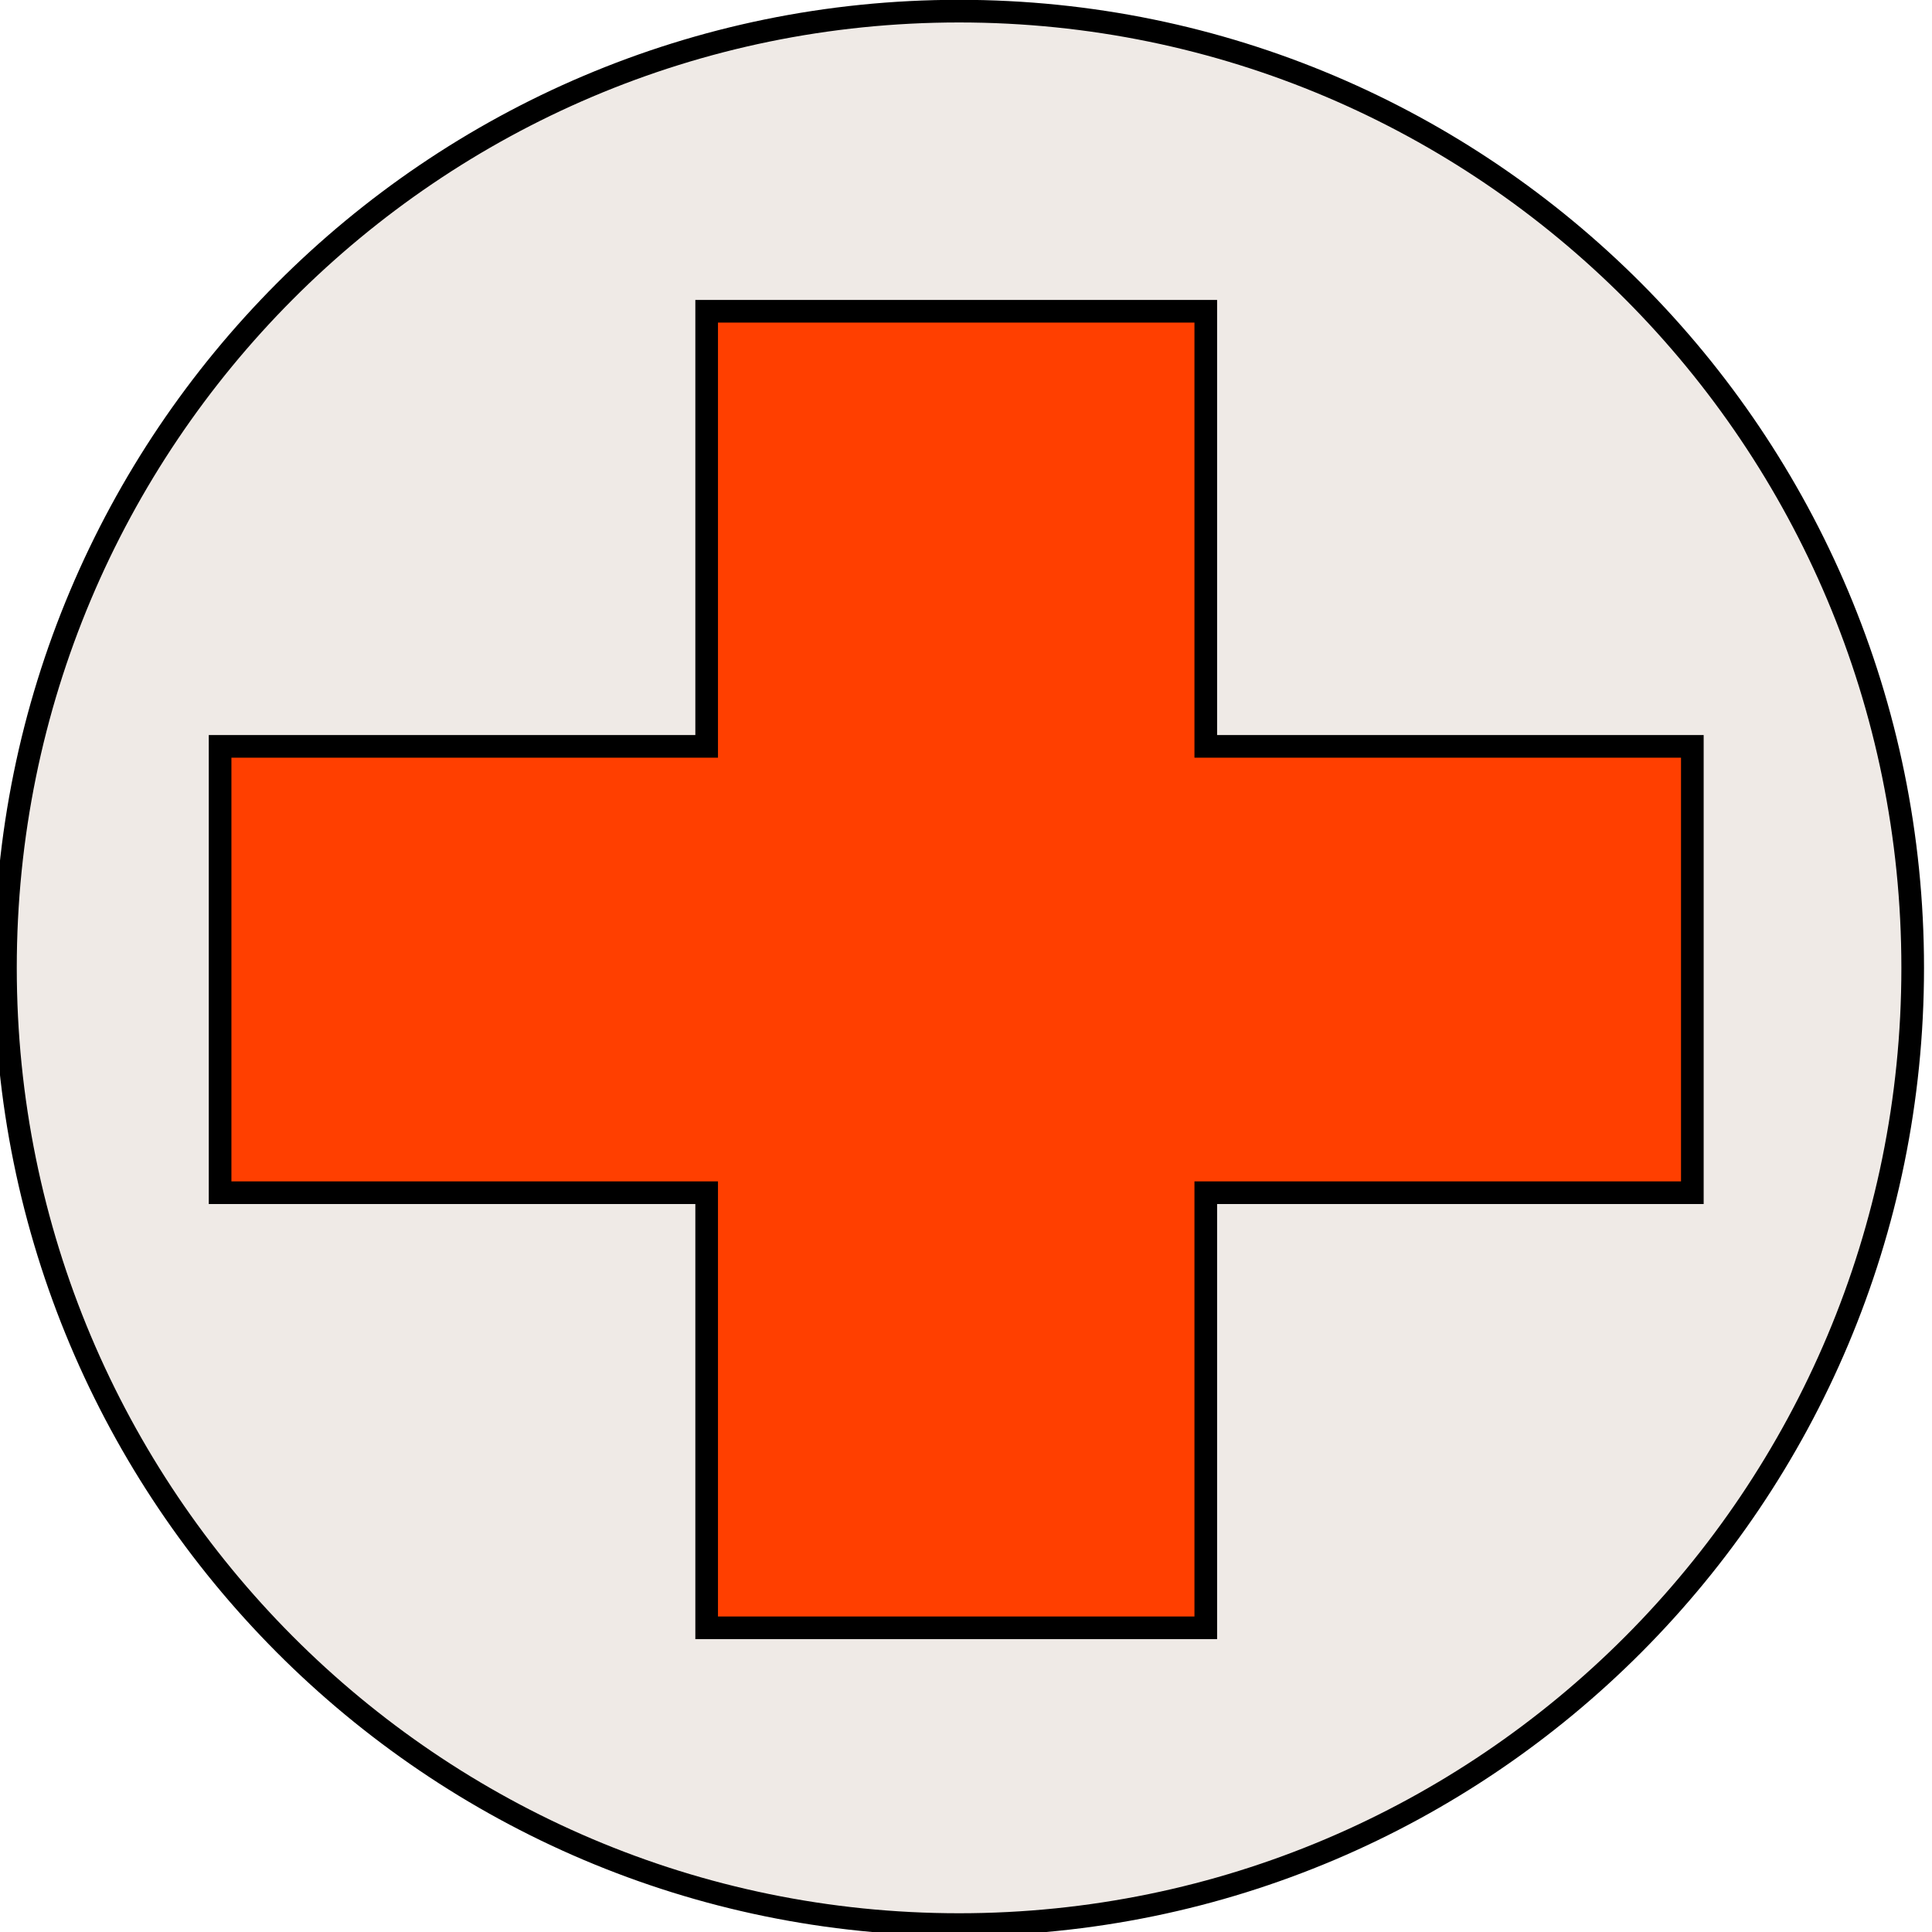
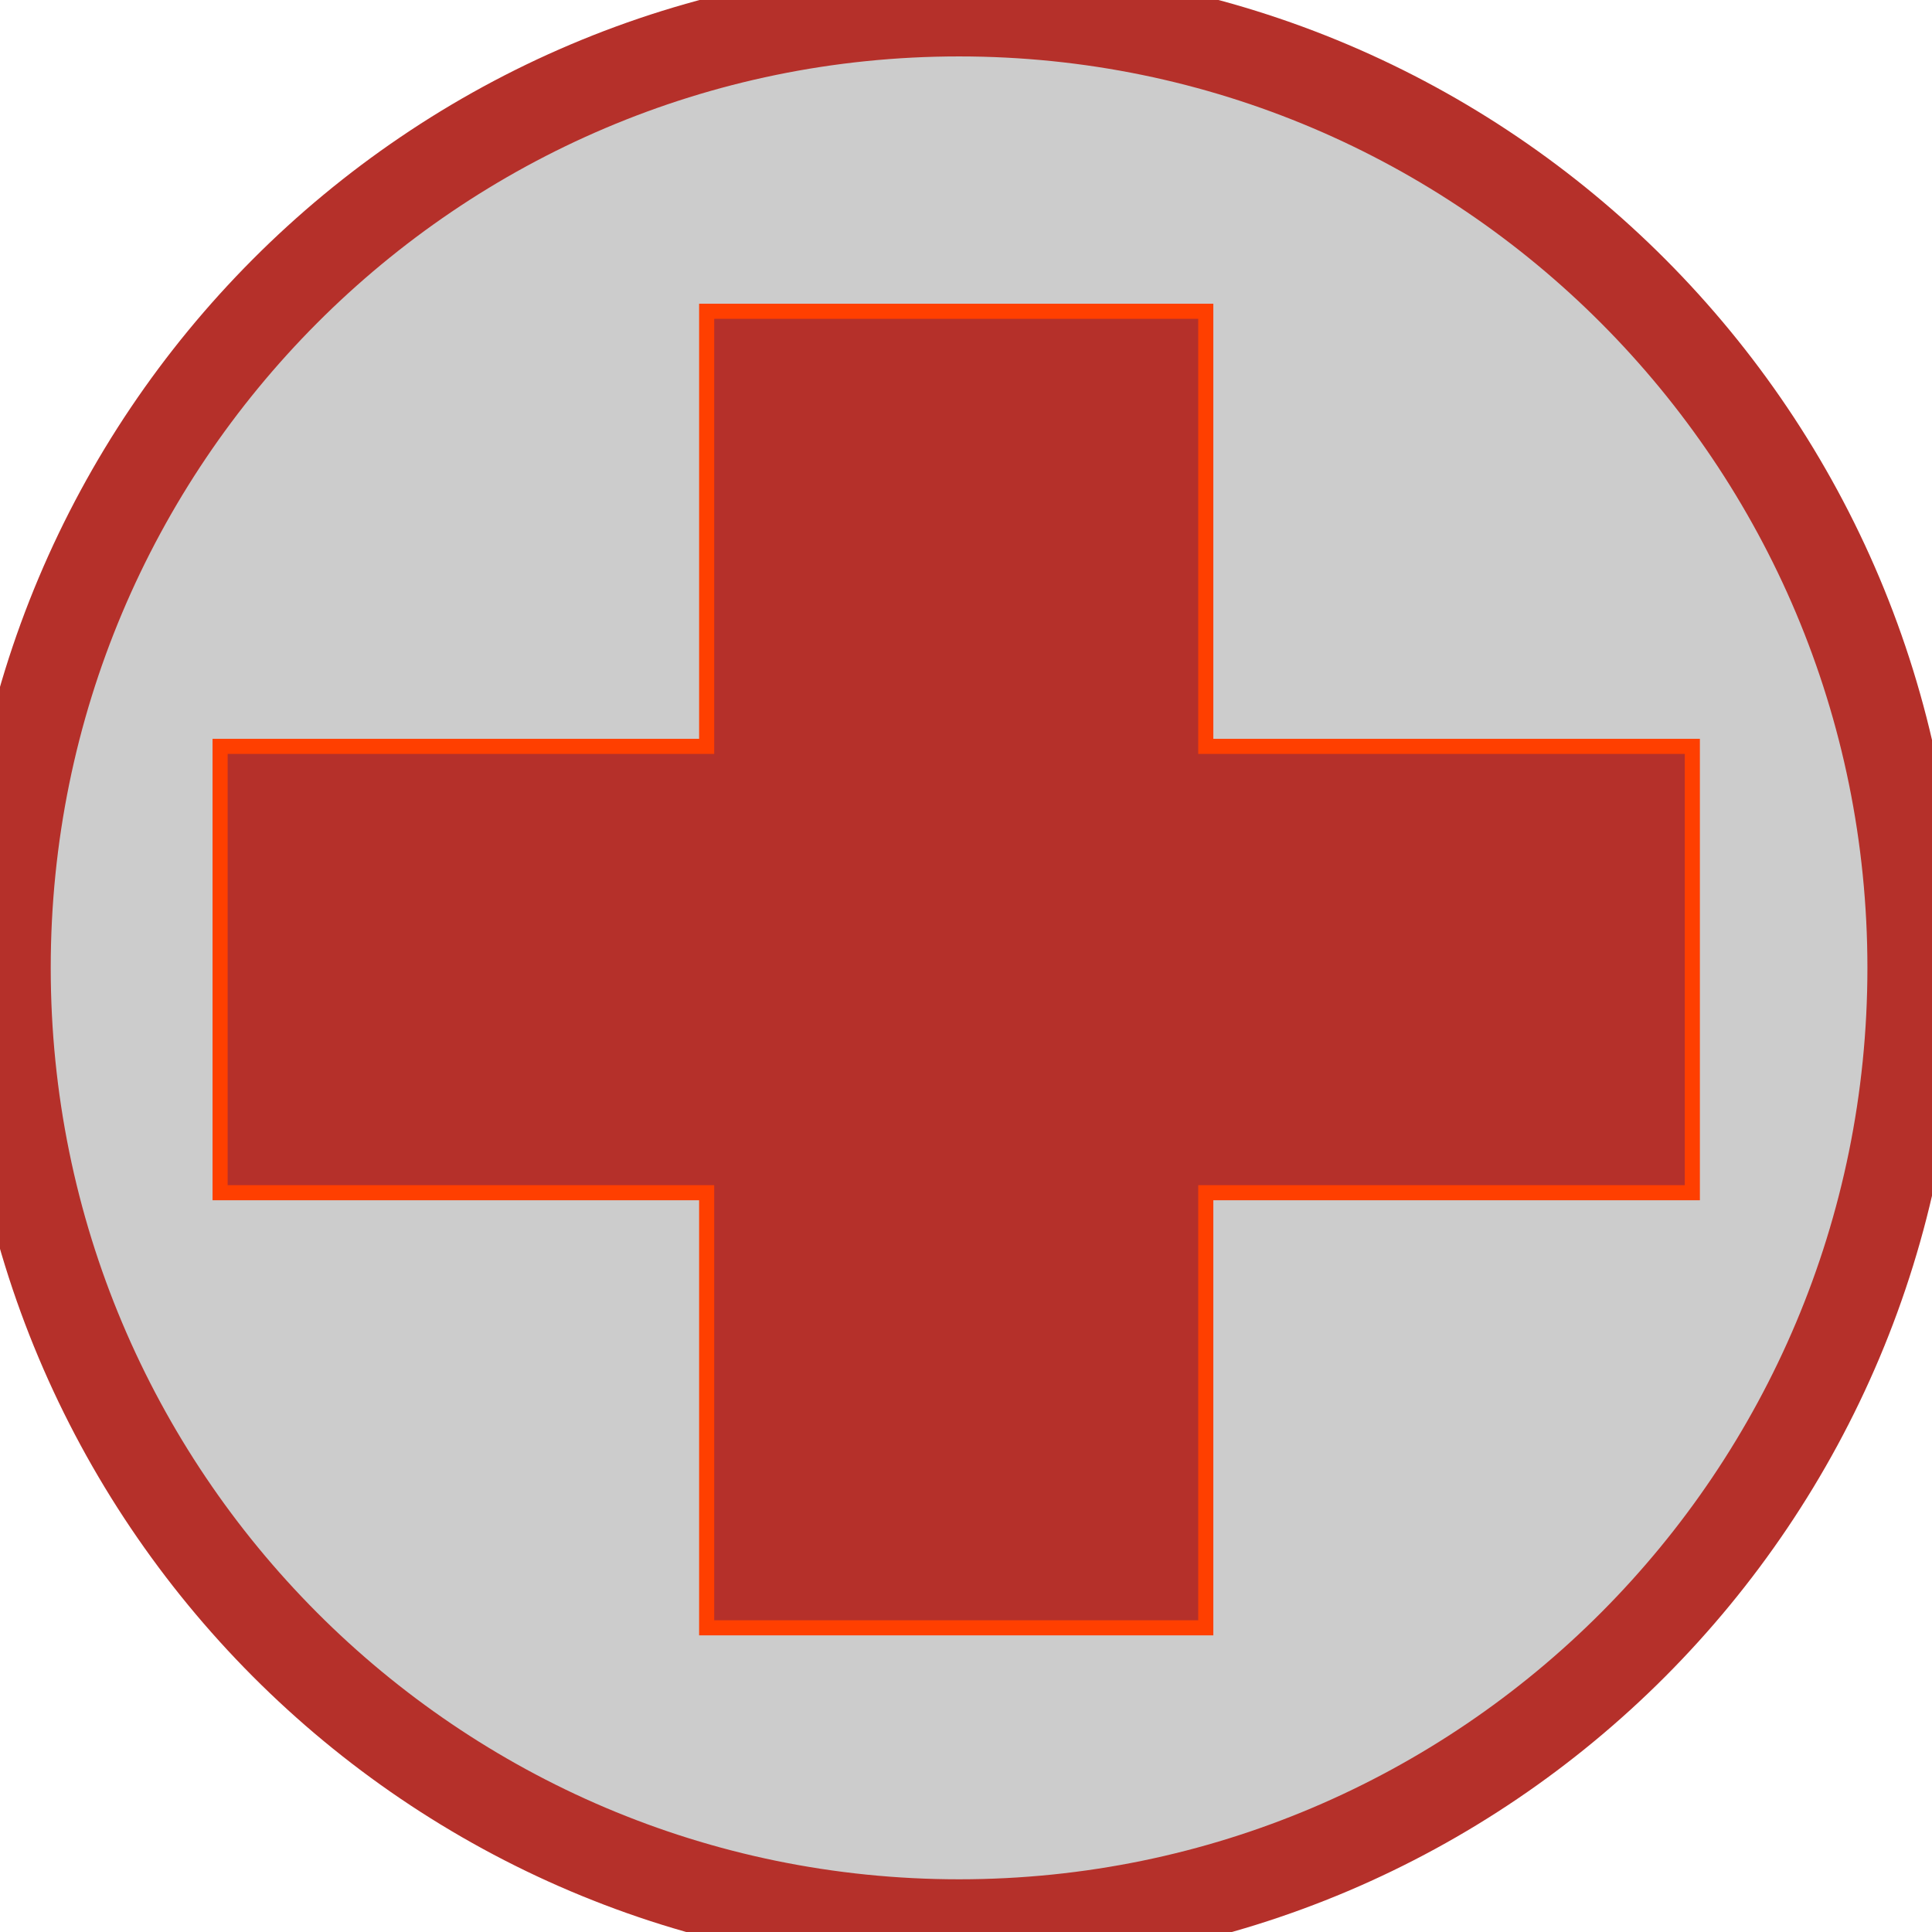
<svg xmlns="http://www.w3.org/2000/svg" width="100%" height="100%" viewBox="0 0 128 128">
  <g>
-     <ellipse stroke="#000" ry="63.385" rx="63.18" id="svg_6" cy="64.123" cx="63.541" stroke-width="1.5" fill="#efeae6" />
-     <path id="svg_16" d="m-155.127,40.381c-0.085,-0.079 -0.146,-0.33 -0.132,-0.544c0.009,-0.135 0.193,-0.954 0.209,-0.93c0.005,0.008 0.052,0.199 0.104,0.424c0.083,0.361 0.094,0.428 0.094,0.566c0,0.279 -0.09,0.507 -0.199,0.503c-0.032,-0.001 -0.066,-0.01 -0.076,-0.02l0,0zm0.085,-0.14c0.003,-0.036 -0.004,-0.054 -0.02,-0.054c-0.037,0 -0.089,-0.116 -0.1,-0.226c-0.012,-0.117 -0.045,-0.131 -0.05,-0.021c-0.009,0.211 0.154,0.501 0.17,0.301l0,0z" fill-opacity="null" stroke-opacity="null" stroke-width="1.5" stroke="#000" fill="#00aeff" />
-     <path stroke="#000" id="svg_17" d="m14.582,49.449l32.236,0l0,-28.827l33.068,0l0,28.827l32.236,0l0,29.571l-32.236,0l0,28.827l-33.068,0l0,-28.827l-32.236,0l0,-29.571z" stroke-opacity="null" stroke-width="1.5" fill="#ff3f00" />
+     <ellipse stroke="#B5302A" ry="63.385" rx="63.18" id="svg_6" cy="64.123" cx="63.541" stroke-width="6" fill="#ccc" />
+     <path id="svg_16" d="m-155.127,40.381c-0.085,-0.079 -0.146,-0.33 -0.132,-0.544c0.009,-0.135 0.193,-0.954 0.209,-0.93c0.005,0.008 0.052,0.199 0.104,0.424c0.083,0.361 0.094,0.428 0.094,0.566c0,0.279 -0.09,0.507 -0.199,0.503c-0.032,-0.001 -0.066,-0.01 -0.076,-0.02l0,0zm0.085,-0.14c0.003,-0.036 -0.004,-0.054 -0.02,-0.054c-0.037,0 -0.089,-0.116 -0.1,-0.226c-0.012,-0.117 -0.045,-0.131 -0.05,-0.021c-0.009,0.211 0.154,0.501 0.17,0.301l0,0z" fill-opacity="null" stroke-opacity="null" stroke-width="1.5" stroke="#000" fill="#B5302A" />
+     <path stroke="#ff3f00" id="svg_17" d="m14.582,49.449l32.236,0l0,-28.827l33.068,0l0,28.827l32.236,0l0,29.571l-32.236,0l0,28.827l-33.068,0l0,-28.827l-32.236,0l0,-29.571z" stroke-opacity="null" stroke-width="1" fill="#B5302A" />
  </g>
</svg>
